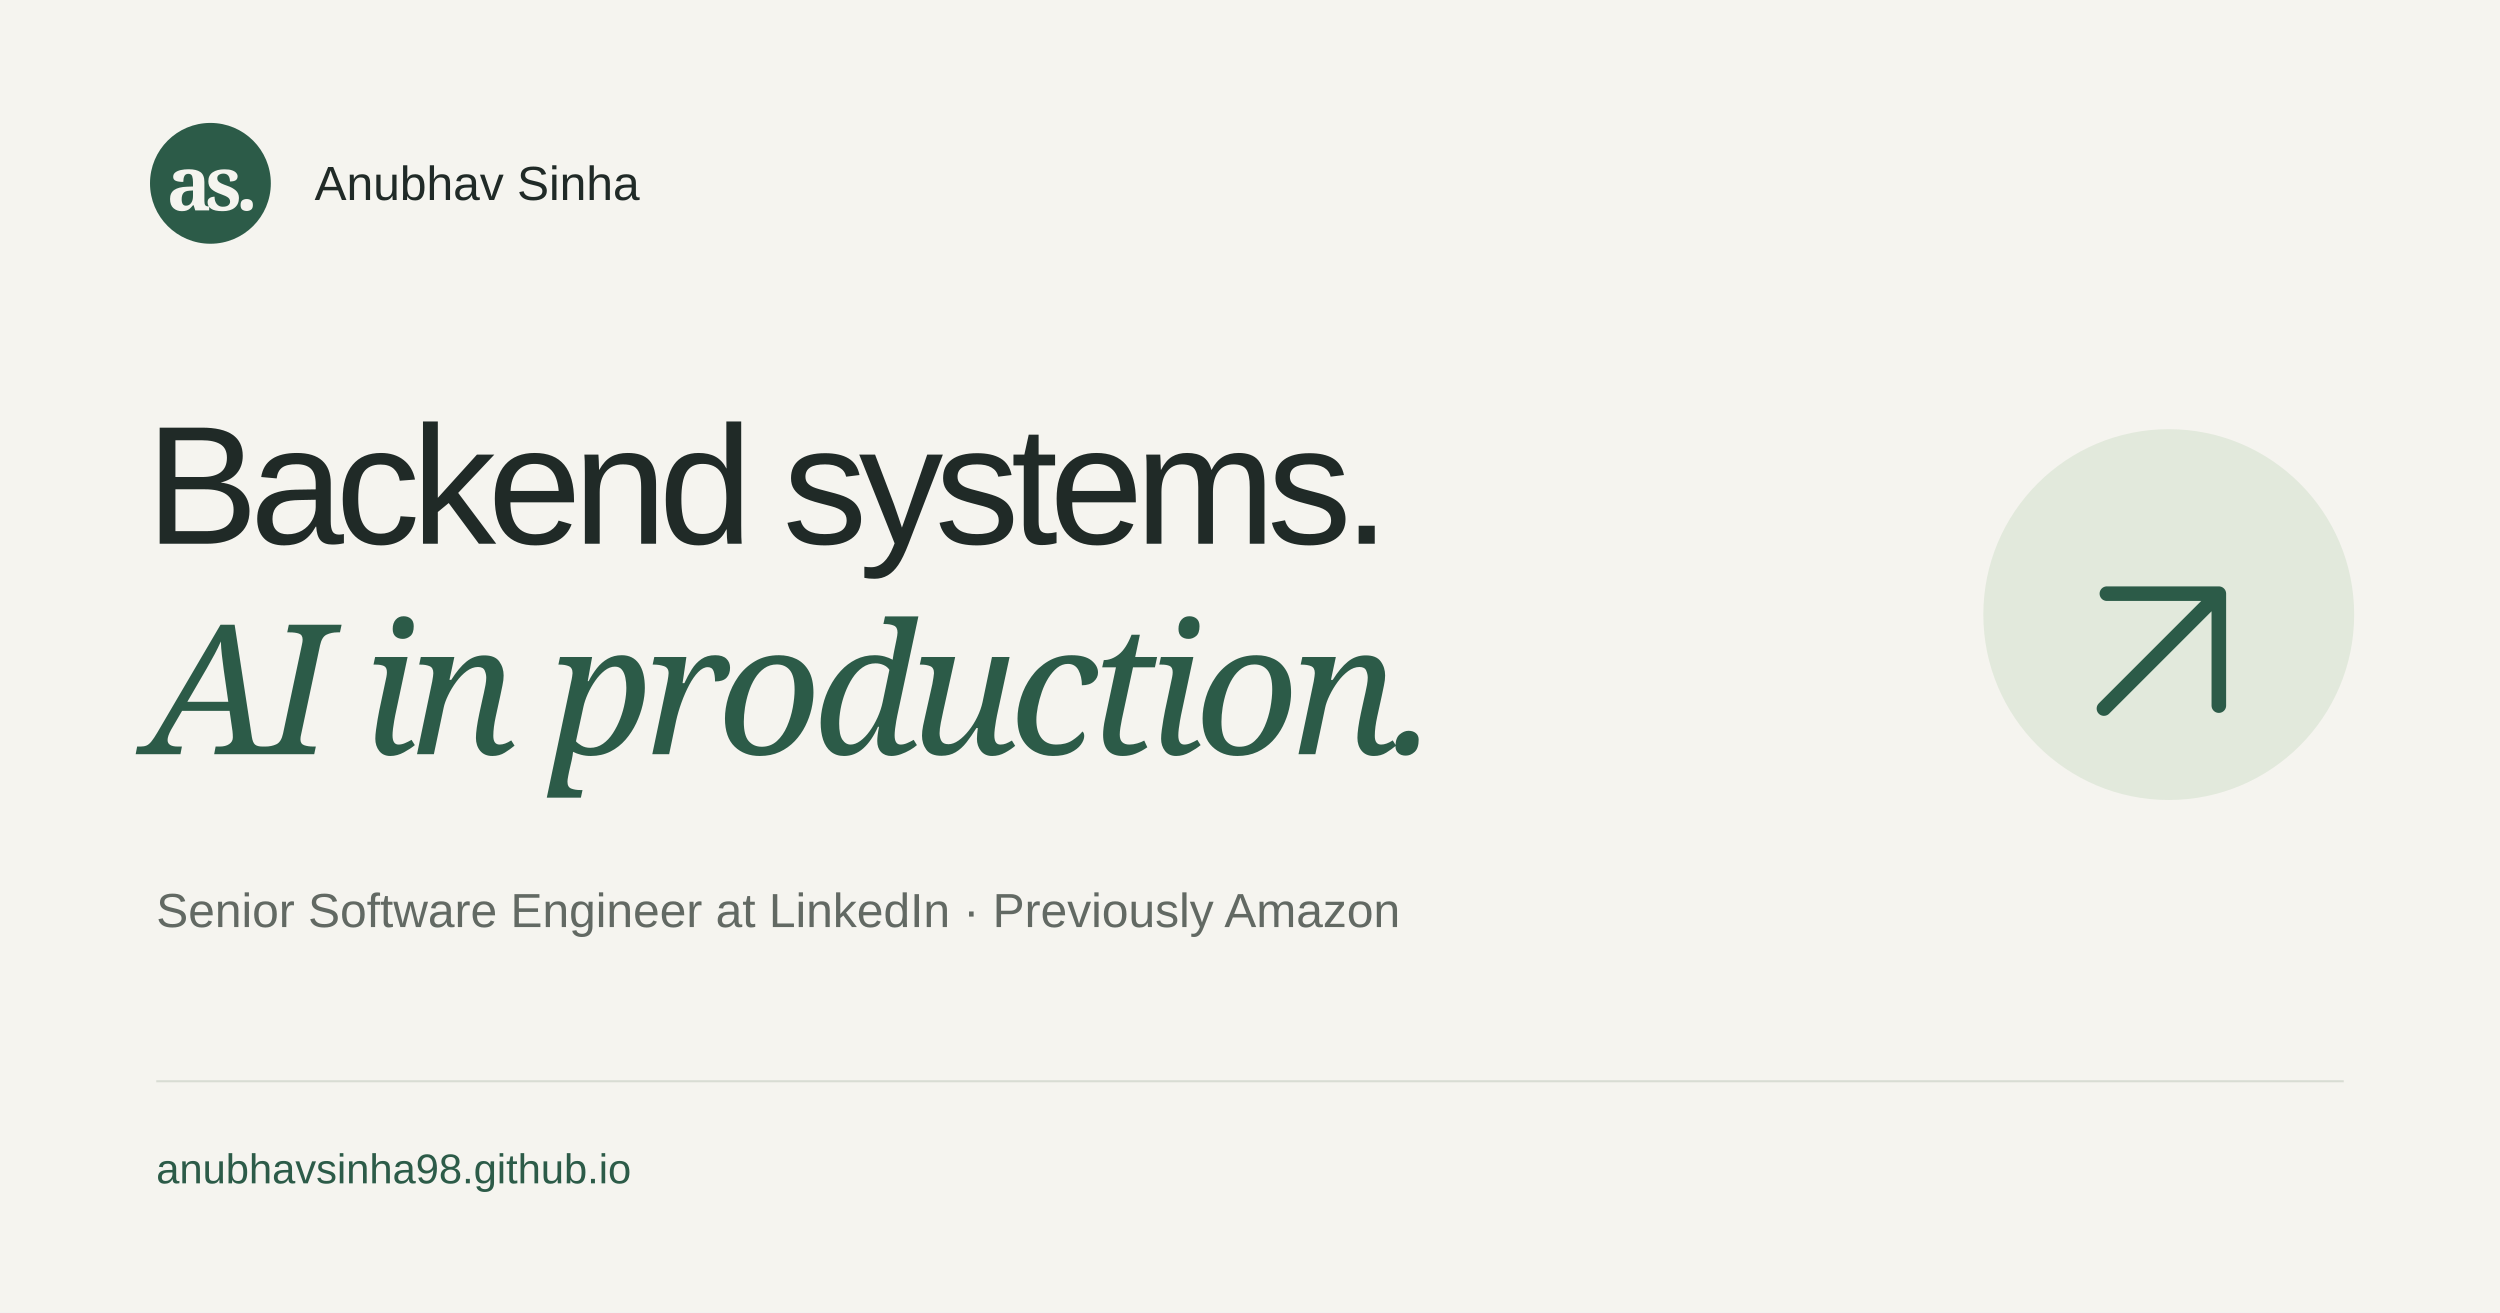
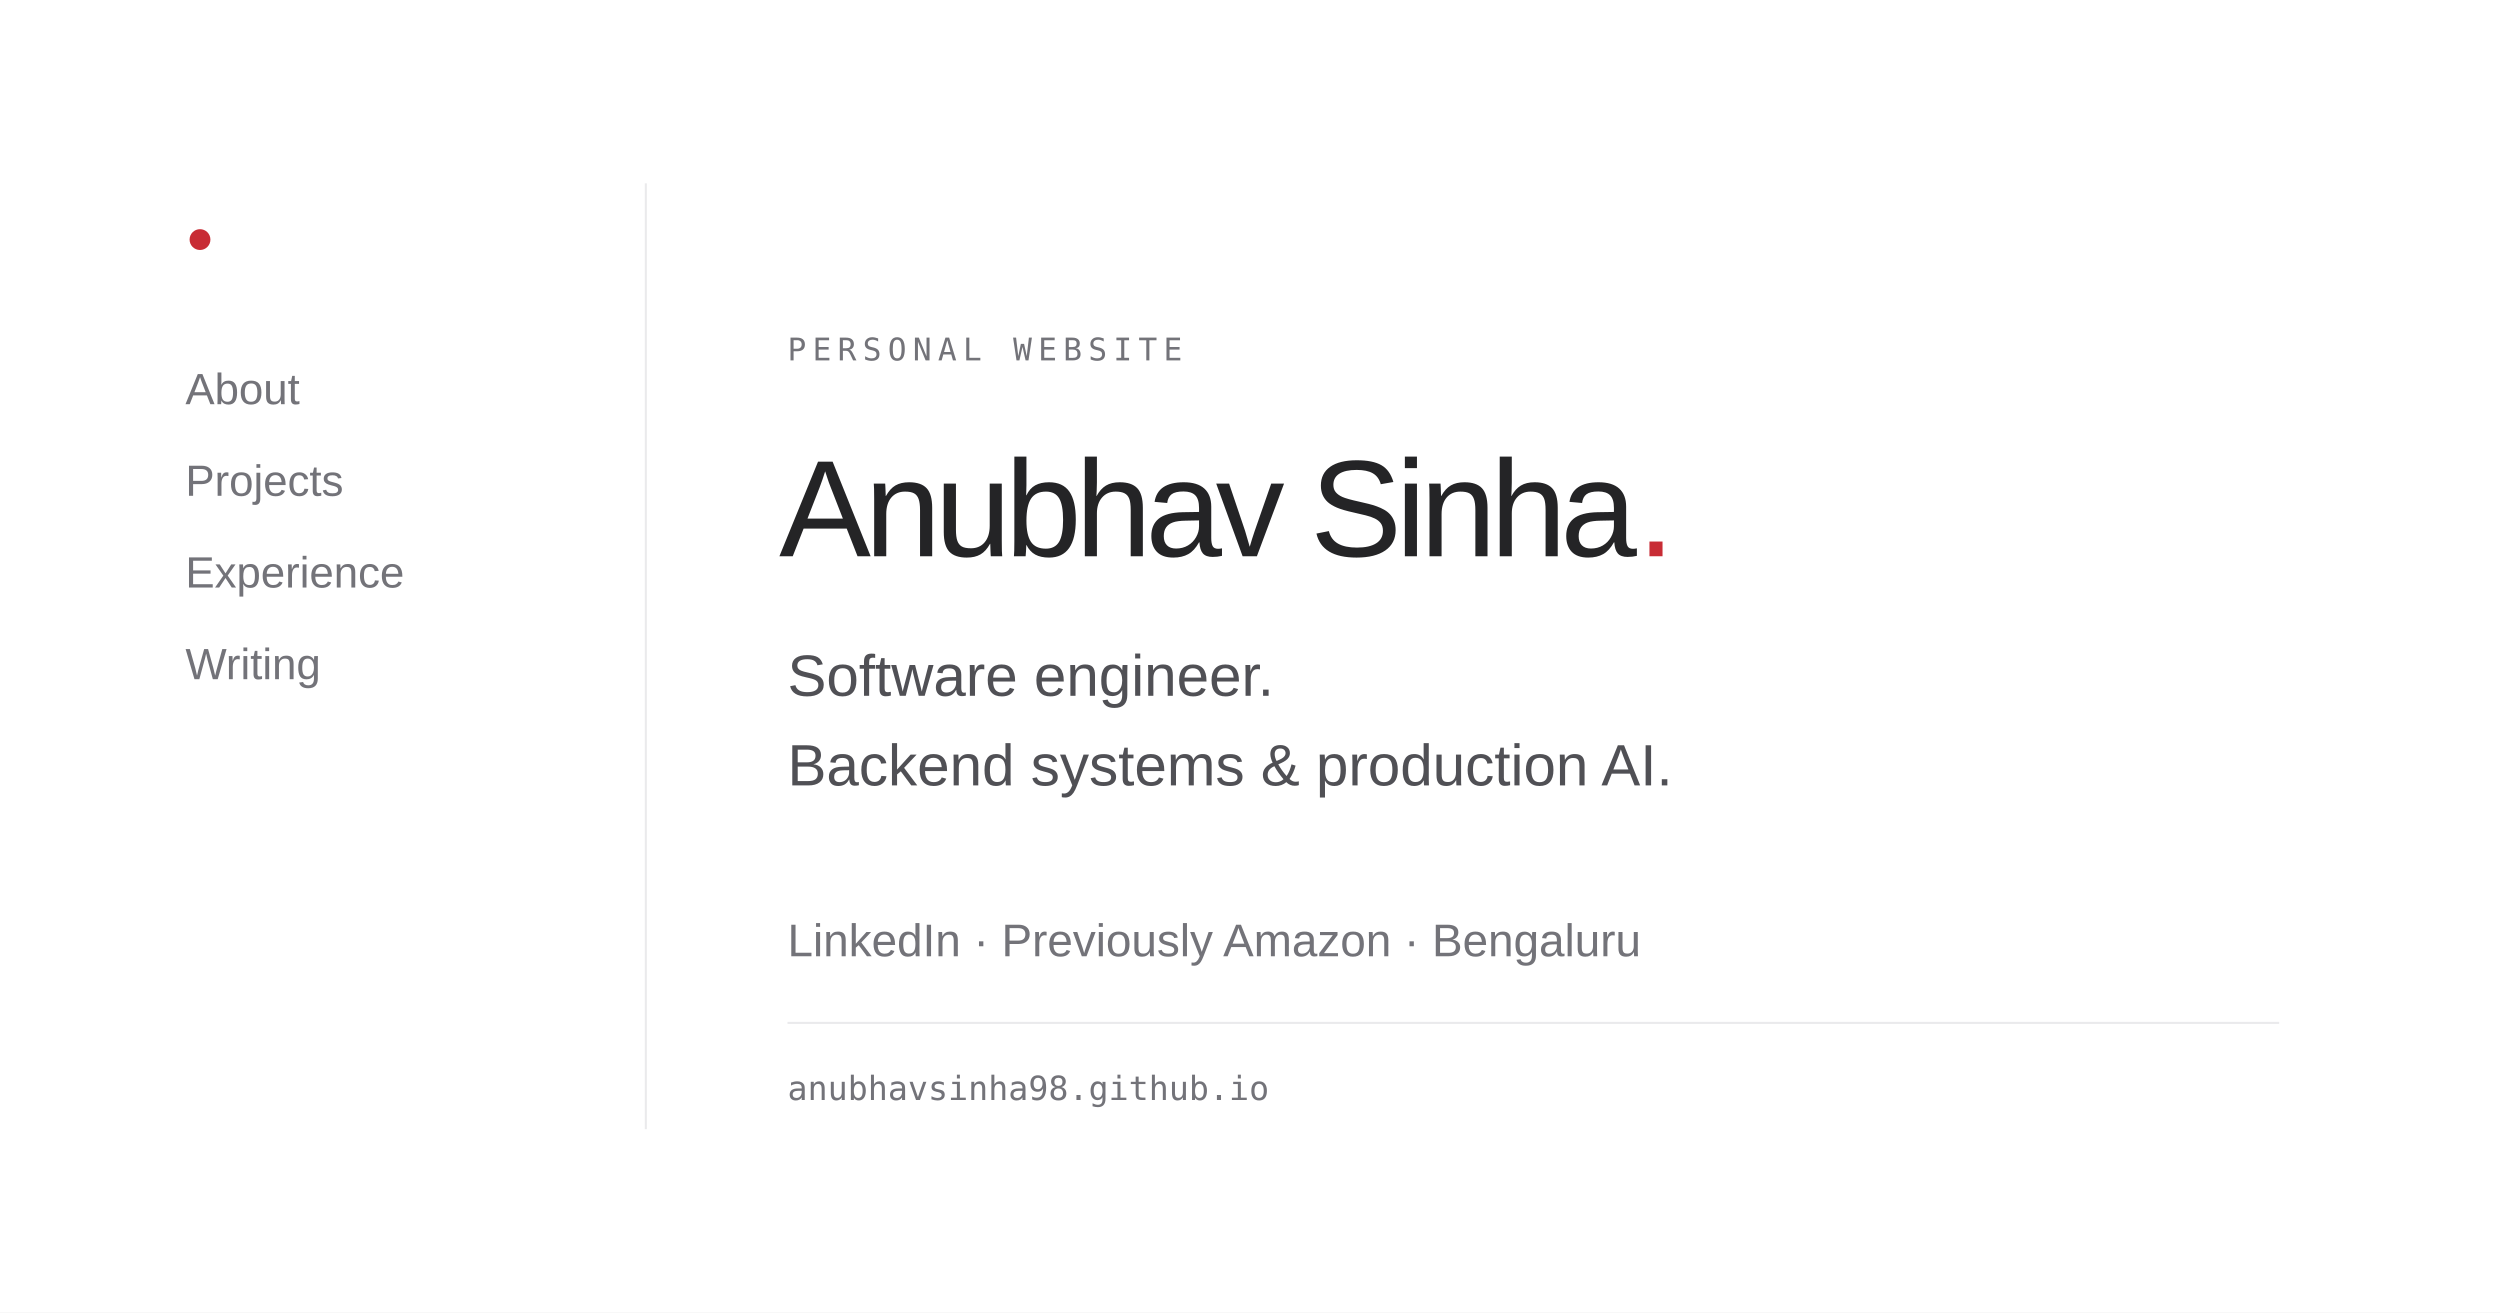
<svg xmlns="http://www.w3.org/2000/svg" width="1200" height="630" viewBox="0 0 1200 630">
-   <rect width="1200" height="630" fill="#f5f4ef" />
-   <circle cx="101" cy="88" r="29" fill="#2c5b48" />
-   <text x="80" y="101" font-family="Georgia,serif" font-size="36" font-weight="700" letter-spacing="-3" fill="#f5f4ef">as.</text>
-   <text x="151" y="96" font-family="Arial,sans-serif" font-size="23" fill="#202a27">Anubhav Sinha</text>
-   <text x="70" y="261" font-family="Arial,sans-serif" font-size="81" letter-spacing="-4" fill="#202a27">Backend systems.</text>
-   <text x="70" y="362" font-family="Georgia,serif" font-style="italic" font-size="87" letter-spacing="-4" fill="#2c5b48">AI in production.</text>
-   <text x="75" y="445" font-family="Arial,sans-serif" font-size="23" fill="#626963">Senior Software Engineer at LinkedIn · Previously Amazon</text>
-   <path d="M75 519H1125" stroke="#d8dcd3" />
-   <text x="75" y="568" font-family="Arial,sans-serif" font-size="20" fill="#2c5b48">anubhavsinha98.github.io</text>
-   <circle cx="1041" cy="295" r="89" fill="#e2e9dc" />
-   <path d="M1003 313L1041 275L1079 313M1041 275V353" transform="rotate(45 1041 309)" stroke="#2c5b48" stroke-width="7" stroke-linecap="round" stroke-linejoin="round" fill="none" />
+   <rect width="1200" height="630" fill="#fff" />
+   <path d="M310 88v454" stroke="#eaeaec" />
+   <circle cx="96" cy="115" r="5" fill="#c82c35" />
+   <g fill="#737379" font-family="Arial,sans-serif" font-size="21">
+     <text x="89" y="194">About</text>
+     <text x="89" y="238">Projects</text>
+     <text x="89" y="282">Experience</text>
+     <text x="89" y="326">Writing</text>
+   </g>
+   <text x="378" y="173" fill="#737379" font-family="monospace" font-size="15" letter-spacing="3">PERSONAL WEBSITE</text>
+   <text x="374" y="267" fill="#242426" font-family="Arial,sans-serif" font-size="66" letter-spacing="-3">Anubhav Sinha<tspan fill="#c82c35">.</tspan>
+   </text>
+   <g fill="#505055" font-family="Arial,sans-serif" font-size="28">
+     <text x="378" y="334">Software engineer.</text>
+     <text x="378" y="377">Backend systems &amp; production AI.</text>
+   </g>
+   <text x="378" y="459" fill="#737379" font-family="Arial,sans-serif" font-size="22">LinkedIn · Previously Amazon · Bengaluru</text>
+   <path d="M378 491h716" stroke="#eaeaec" />
+   <text x="378" y="528" fill="#737379" font-family="monospace" font-size="16">anubhavsinha98.github.io</text>
</svg>
